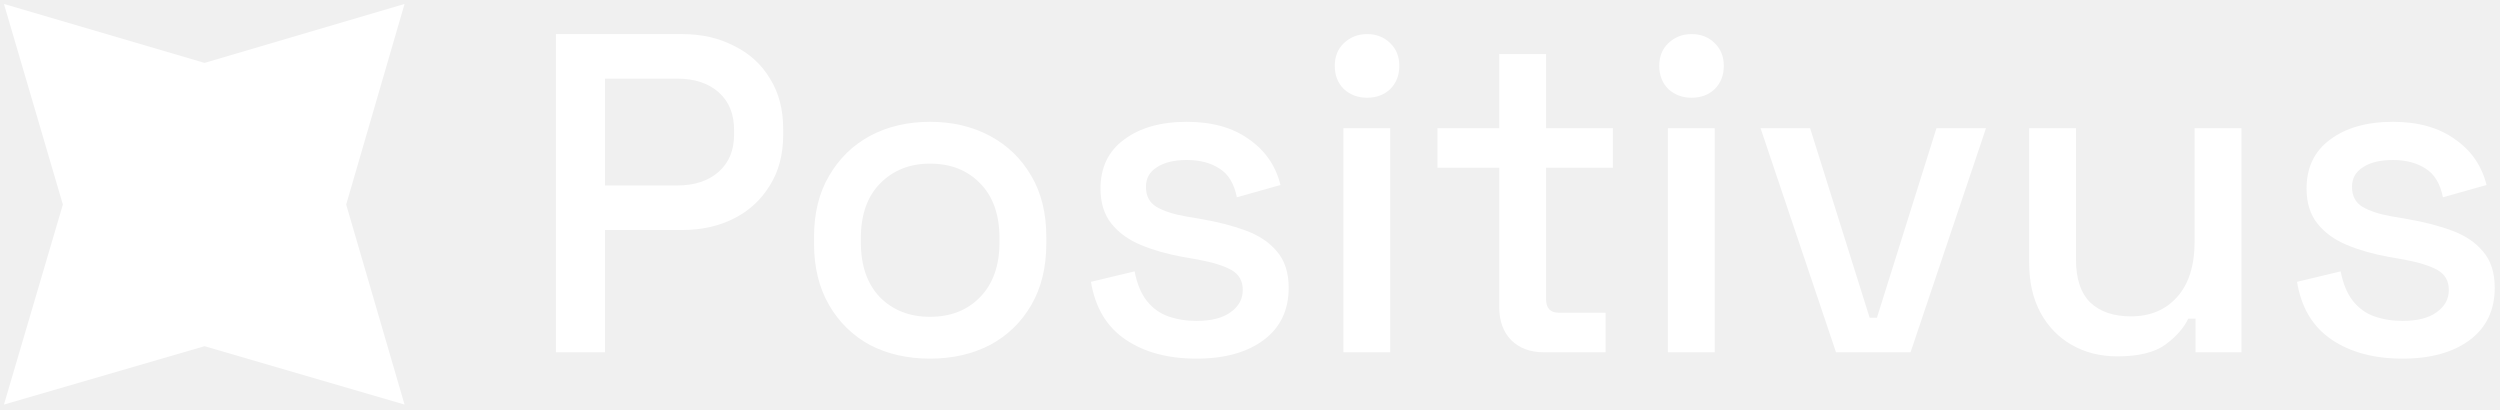
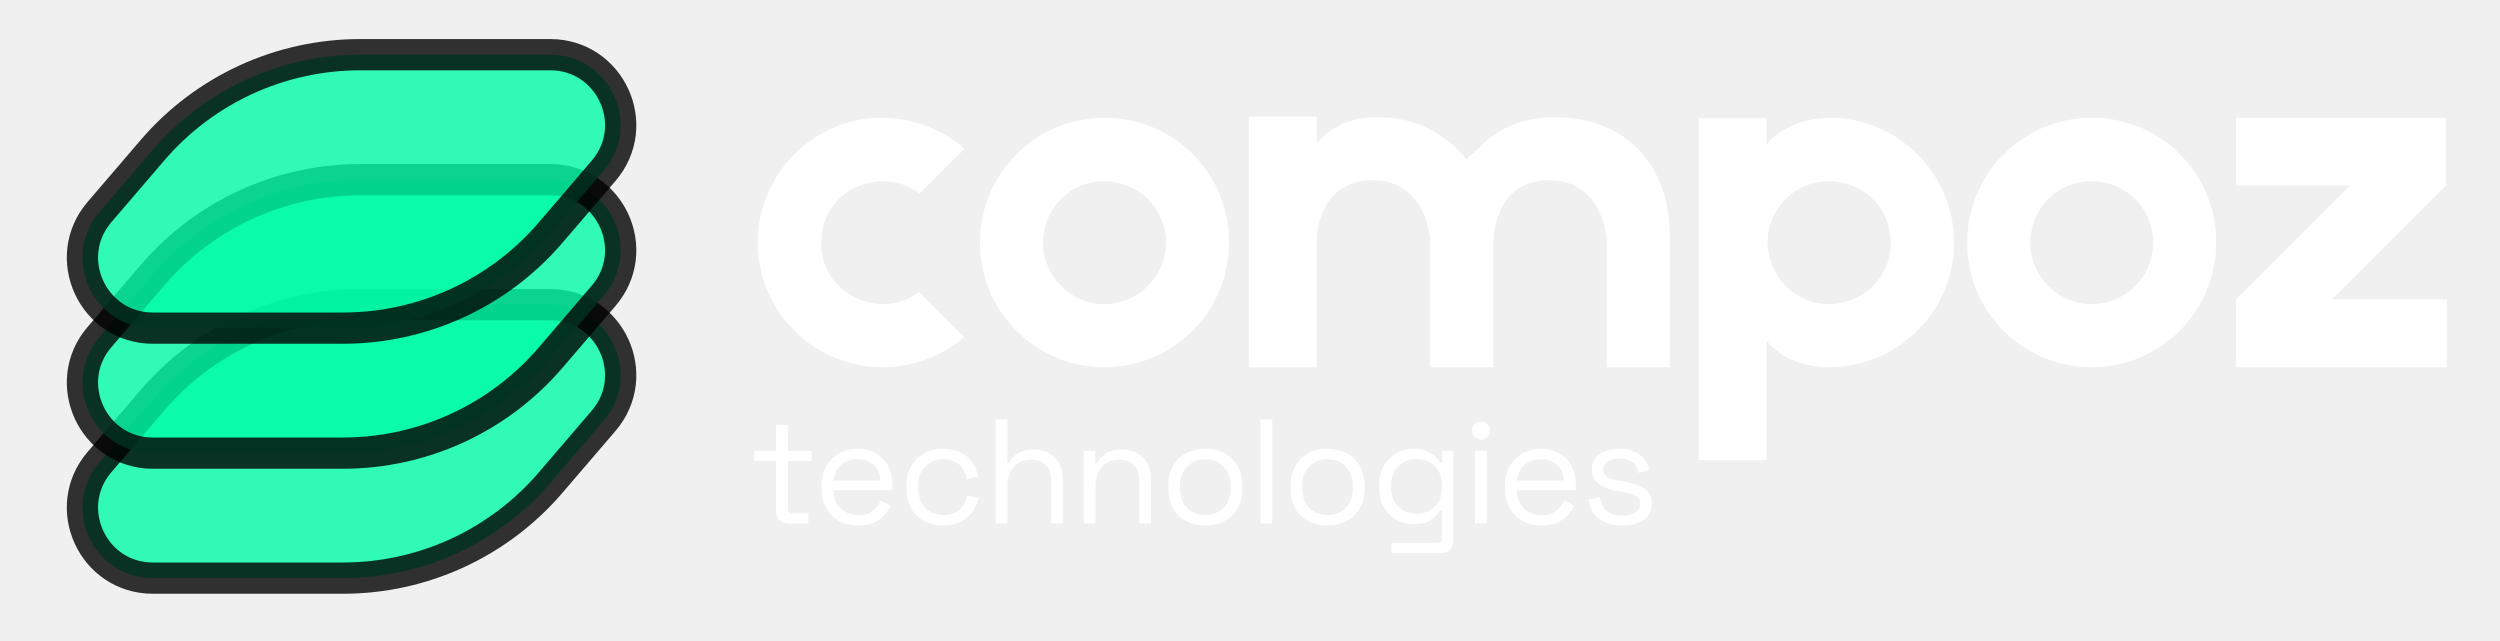
- <svg xmlns="http://www.w3.org/2000/svg" width="220" height="36" viewBox="0 0 220 36" fill="none">
-   <g clip-path="url(#clip0_403_257)">
-     <path d="M17.999 5.535L35.6 0.349L30.464 18L35.6 35.601L17.999 30.465L0.348 35.601L5.533 18L0.348 0.349L17.999 5.535Z" fill="white" />
-   </g>
-   <path d="M48.92 31V3H60.04C61.747 3 63.267 3.347 64.6 4.04C65.96 4.707 67.013 5.667 67.76 6.92C68.533 8.147 68.92 9.627 68.92 11.36V11.88C68.92 13.613 68.52 15.107 67.72 16.36C66.947 17.613 65.893 18.573 64.56 19.24C63.227 19.907 61.72 20.24 60.04 20.24H53.24V31H48.92ZM53.24 16.32H59.6C61.12 16.32 62.333 15.92 63.24 15.12C64.147 14.32 64.6 13.227 64.6 11.84V11.44C64.6 10.027 64.147 8.92 63.24 8.12C62.333 7.32 61.12 6.92 59.6 6.92H53.24V16.32Z" fill="white" />
-   <path d="M81.835 31.56C79.861 31.56 78.101 31.16 76.555 30.36C75.035 29.533 73.835 28.36 72.955 26.84C72.075 25.32 71.635 23.52 71.635 21.44V20.84C71.635 18.76 72.075 16.973 72.955 15.48C73.835 13.96 75.035 12.787 76.555 11.96C78.101 11.133 79.861 10.72 81.835 10.72C83.808 10.72 85.568 11.133 87.115 11.96C88.661 12.787 89.875 13.96 90.755 15.48C91.635 16.973 92.075 18.76 92.075 20.84V21.44C92.075 23.52 91.635 25.32 90.755 26.84C89.875 28.36 88.661 29.533 87.115 30.36C85.568 31.16 83.808 31.56 81.835 31.56ZM81.835 27.88C83.648 27.88 85.115 27.307 86.235 26.16C87.381 24.987 87.955 23.373 87.955 21.32V20.96C87.955 18.907 87.395 17.307 86.275 16.16C85.155 14.987 83.675 14.4 81.835 14.4C80.048 14.4 78.581 14.987 77.435 16.16C76.315 17.307 75.755 18.907 75.755 20.96V21.32C75.755 23.373 76.315 24.987 77.435 26.16C78.581 27.307 80.048 27.88 81.835 27.88Z" fill="white" />
-   <path d="M105.284 31.56C102.777 31.56 100.697 31 99.044 29.88C97.391 28.76 96.377 27.067 96.004 24.8L99.844 23.88C100.057 24.973 100.417 25.84 100.924 26.48C101.431 27.12 102.057 27.573 102.804 27.84C103.577 28.107 104.404 28.24 105.284 28.24C106.591 28.24 107.591 27.987 108.284 27.48C109.004 26.973 109.364 26.32 109.364 25.52C109.364 24.72 109.031 24.133 108.364 23.76C107.697 23.387 106.711 23.08 105.404 22.84L104.044 22.6C102.711 22.36 101.497 22.013 100.404 21.56C99.311 21.107 98.444 20.48 97.804 19.68C97.164 18.88 96.844 17.853 96.844 16.6C96.844 14.733 97.537 13.293 98.924 12.28C100.311 11.24 102.151 10.72 104.444 10.72C106.657 10.72 108.471 11.227 109.884 12.24C111.324 13.227 112.257 14.573 112.684 16.28L108.844 17.36C108.604 16.16 108.097 15.32 107.324 14.84C106.551 14.333 105.591 14.08 104.444 14.08C103.324 14.08 102.444 14.293 101.804 14.72C101.164 15.12 100.844 15.693 100.844 16.44C100.844 17.24 101.151 17.827 101.764 18.2C102.404 18.573 103.257 18.853 104.324 19.04L105.724 19.28C107.137 19.52 108.431 19.853 109.604 20.28C110.777 20.707 111.697 21.32 112.364 22.12C113.057 22.92 113.404 23.987 113.404 25.32C113.404 27.293 112.671 28.827 111.204 29.92C109.737 31.013 107.764 31.56 105.284 31.56Z" fill="white" />
-   <path d="M118.22 31V11.28H122.34V31H118.22ZM120.3 8.6C119.5 8.6 118.82 8.347 118.26 7.84C117.726 7.307 117.46 6.627 117.46 5.8C117.46 4.973 117.726 4.307 118.26 3.8C118.82 3.267 119.5 3 120.3 3C121.126 3 121.806 3.267 122.34 3.8C122.873 4.307 123.14 4.973 123.14 5.8C123.14 6.627 122.873 7.307 122.34 7.84C121.806 8.347 121.126 8.6 120.3 8.6Z" fill="white" />
-   <path d="M135.854 31C134.654 31 133.694 30.64 132.974 29.92C132.281 29.2 131.934 28.24 131.934 27.04V14.76H126.494V11.28H131.934V4.76H136.054V11.28H141.934V14.76H136.054V26.32C136.054 27.12 136.427 27.52 137.174 27.52H141.294V31H135.854Z" fill="white" />
-   <path d="M146.774 31V11.28H150.894V31H146.774ZM148.854 8.6C148.054 8.6 147.374 8.347 146.814 7.84C146.281 7.307 146.014 6.627 146.014 5.8C146.014 4.973 146.281 4.307 146.814 3.8C147.374 3.267 148.054 3 148.854 3C149.681 3 150.361 3.267 150.894 3.8C151.428 4.307 151.694 4.973 151.694 5.8C151.694 6.627 151.428 7.307 150.894 7.84C150.361 8.347 149.681 8.6 148.854 8.6Z" fill="white" />
-   <path d="M161.569 31L154.929 11.28H159.289L164.529 27.96H165.169L170.409 11.28H174.769L168.129 31H161.569Z" fill="white" />
-   <path d="M186.326 31.36C184.833 31.36 183.5 31.027 182.326 30.36C181.153 29.693 180.233 28.747 179.566 27.52C178.9 26.293 178.566 24.827 178.566 23.12V11.28H182.686V22.84C182.686 24.547 183.113 25.813 183.966 26.64C184.82 27.44 186.006 27.84 187.526 27.84C189.206 27.84 190.553 27.28 191.566 26.16C192.606 25.013 193.126 23.373 193.126 21.24V11.28H197.246V31H193.206V28.04H192.566C192.193 28.84 191.526 29.6 190.566 30.32C189.606 31.013 188.193 31.36 186.326 31.36Z" fill="white" />
-   <path d="M211.417 31.56C208.91 31.56 206.83 31 205.177 29.88C203.523 28.76 202.51 27.067 202.137 24.8L205.977 23.88C206.19 24.973 206.55 25.84 207.057 26.48C207.563 27.12 208.19 27.573 208.937 27.84C209.71 28.107 210.537 28.24 211.417 28.24C212.723 28.24 213.723 27.987 214.417 27.48C215.137 26.973 215.497 26.32 215.497 25.52C215.497 24.72 215.163 24.133 214.497 23.76C213.83 23.387 212.843 23.08 211.537 22.84L210.177 22.6C208.843 22.36 207.63 22.013 206.537 21.56C205.443 21.107 204.577 20.48 203.937 19.68C203.297 18.88 202.977 17.853 202.977 16.6C202.977 14.733 203.67 13.293 205.057 12.28C206.443 11.24 208.283 10.72 210.577 10.72C212.79 10.72 214.603 11.227 216.017 12.24C217.457 13.227 218.39 14.573 218.817 16.28L214.977 17.36C214.737 16.16 214.23 15.32 213.457 14.84C212.683 14.333 211.723 14.08 210.577 14.08C209.457 14.08 208.577 14.293 207.937 14.72C207.297 15.12 206.977 15.693 206.977 16.44C206.977 17.24 207.283 17.827 207.897 18.2C208.537 18.573 209.39 18.853 210.457 19.04L211.857 19.28C213.27 19.52 214.563 19.853 215.737 20.28C216.91 20.707 217.83 21.32 218.497 22.12C219.19 22.92 219.537 23.987 219.537 25.32C219.537 27.293 218.803 28.827 217.337 29.92C215.87 31.013 213.897 31.56 211.417 31.56Z" fill="white" />
-   <defs>
-     <clipPath id="clip0_403_257">
-       <rect width="36" height="36" fill="white" />
-     </clipPath>
-   </defs>
+ <svg xmlns="http://www.w3.org/2000/svg" width="320" height="82" viewBox="0 0 320 82" fill="none">
+   <path d="M70.432 39H46.098C35.88 39 26.173 43.465 19.524 51.222L12.735 59.143C7.731 64.981 11.879 74 19.568 74H43.902C54.12 74 63.827 69.535 70.476 61.778L77.265 53.857C82.269 48.019 78.121 39 70.432 39Z" fill="#00FCA8" fill-opacity="0.8" stroke="black" stroke-opacity="0.8" stroke-width="4" />
+   <path d="M70.432 23H46.098C35.88 23 26.173 27.465 19.524 35.222L12.735 43.143C7.731 48.981 11.879 58 19.568 58H43.902C54.12 58 63.827 53.535 70.476 45.778L77.265 37.857C82.269 32.019 78.121 23 70.432 23Z" fill="#00FCA8" fill-opacity="0.8" stroke="black" stroke-opacity="0.8" stroke-width="4" />
+   <path d="M70.432 7H46.098C35.88 7 26.173 11.465 19.524 19.222L12.735 27.143C7.731 32.981 11.879 42 19.568 42H43.902C54.12 42 63.827 37.535 70.476 29.778L77.265 21.857C82.269 16.019 78.121 7 70.432 7Z" fill="#00FCA8" fill-opacity="0.8" stroke="black" stroke-opacity="0.8" stroke-width="4" />
+   <path d="M100.997 67C100.465 67 100.053 66.854 99.762 66.563C99.483 66.272 99.344 65.873 99.344 65.366V59.02H96.551V57.709H99.344V54.403H100.845V57.709H103.885V59.02H100.845V65.138C100.845 65.518 101.029 65.708 101.396 65.708H103.467V67H100.997ZM109.858 67.266C108.921 67.266 108.098 67.07 107.388 66.677C106.679 66.272 106.128 65.708 105.735 64.986C105.343 64.264 105.146 63.428 105.146 62.478V62.25C105.146 61.287 105.343 60.445 105.735 59.723C106.128 59.001 106.673 58.444 107.369 58.051C108.066 57.646 108.864 57.443 109.763 57.443C110.637 57.443 111.41 57.633 112.081 58.013C112.753 58.38 113.278 58.912 113.658 59.609C114.038 60.306 114.228 61.123 114.228 62.06V62.744H106.647C106.685 63.745 107.008 64.53 107.616 65.1C108.224 65.657 108.984 65.936 109.896 65.936C110.694 65.936 111.309 65.752 111.739 65.385C112.17 65.018 112.499 64.581 112.727 64.074L114.019 64.701C113.829 65.094 113.563 65.486 113.221 65.879C112.892 66.272 112.455 66.601 111.91 66.867C111.378 67.133 110.694 67.266 109.858 67.266ZM106.666 61.509H112.708C112.658 60.648 112.36 59.976 111.815 59.495C111.283 59.014 110.599 58.773 109.763 58.773C108.915 58.773 108.218 59.014 107.673 59.495C107.129 59.976 106.793 60.648 106.666 61.509ZM120.741 67.266C119.842 67.266 119.031 67.076 118.309 66.696C117.6 66.303 117.036 65.746 116.618 65.024C116.213 64.302 116.01 63.447 116.01 62.459V62.25C116.01 61.249 116.213 60.394 116.618 59.685C117.036 58.963 117.6 58.412 118.309 58.032C119.031 57.639 119.842 57.443 120.741 57.443C121.628 57.443 122.382 57.608 123.002 57.937C123.636 58.266 124.13 58.703 124.484 59.248C124.852 59.793 125.086 60.375 125.187 60.996L123.724 61.3C123.661 60.844 123.509 60.426 123.268 60.046C123.04 59.666 122.717 59.362 122.299 59.134C121.881 58.906 121.368 58.792 120.76 58.792C120.14 58.792 119.582 58.931 119.088 59.21C118.607 59.489 118.221 59.888 117.929 60.407C117.651 60.926 117.511 61.547 117.511 62.269V62.44C117.511 63.162 117.651 63.783 117.929 64.302C118.221 64.821 118.607 65.22 119.088 65.499C119.582 65.778 120.14 65.917 120.76 65.917C121.685 65.917 122.388 65.676 122.869 65.195C123.363 64.714 123.667 64.118 123.781 63.409L125.263 63.732C125.124 64.34 124.871 64.916 124.503 65.461C124.136 66.006 123.636 66.443 123.002 66.772C122.382 67.101 121.628 67.266 120.741 67.266ZM127.442 67V53.7H128.943V59.191H129.209C129.336 58.912 129.526 58.653 129.779 58.412C130.045 58.159 130.381 57.95 130.786 57.785C131.204 57.62 131.73 57.538 132.363 57.538C133.06 57.538 133.68 57.69 134.225 57.994C134.782 58.285 135.226 58.716 135.555 59.286C135.884 59.843 136.049 60.54 136.049 61.376V67H134.548V61.49C134.548 60.565 134.314 59.894 133.845 59.476C133.389 59.058 132.768 58.849 131.983 58.849C131.084 58.849 130.349 59.14 129.779 59.723C129.222 60.306 128.943 61.173 128.943 62.326V67H127.442ZM138.714 67V57.709H140.177V59.286H140.443C140.646 58.843 140.988 58.444 141.469 58.089C141.963 57.722 142.685 57.538 143.635 57.538C144.332 57.538 144.953 57.684 145.497 57.975C146.055 58.266 146.498 58.697 146.827 59.267C147.157 59.837 147.321 60.54 147.321 61.376V67H145.82V61.49C145.82 60.565 145.586 59.894 145.117 59.476C144.661 59.058 144.041 58.849 143.255 58.849C142.356 58.849 141.621 59.14 141.051 59.723C140.494 60.306 140.215 61.173 140.215 62.326V67H138.714ZM154.281 67.266C153.343 67.266 152.514 67.07 151.792 66.677C151.082 66.284 150.525 65.733 150.12 65.024C149.727 64.302 149.531 63.453 149.531 62.478V62.231C149.531 61.268 149.727 60.426 150.12 59.704C150.525 58.982 151.082 58.425 151.792 58.032C152.514 57.639 153.343 57.443 154.281 57.443C155.218 57.443 156.041 57.639 156.751 58.032C157.473 58.425 158.03 58.982 158.423 59.704C158.828 60.426 159.031 61.268 159.031 62.231V62.478C159.031 63.453 158.828 64.302 158.423 65.024C158.03 65.733 157.473 66.284 156.751 66.677C156.041 67.07 155.218 67.266 154.281 67.266ZM154.281 65.917C155.269 65.917 156.054 65.607 156.637 64.986C157.232 64.353 157.53 63.504 157.53 62.44V62.269C157.53 61.205 157.232 60.363 156.637 59.742C156.054 59.109 155.269 58.792 154.281 58.792C153.305 58.792 152.52 59.109 151.925 59.742C151.329 60.363 151.032 61.205 151.032 62.269V62.44C151.032 63.504 151.329 64.353 151.925 64.986C152.52 65.607 153.305 65.917 154.281 65.917ZM161.352 67V53.7H162.853V67H161.352ZM169.923 67.266C168.986 67.266 168.156 67.07 167.434 66.677C166.725 66.284 166.167 65.733 165.762 65.024C165.369 64.302 165.173 63.453 165.173 62.478V62.231C165.173 61.268 165.369 60.426 165.762 59.704C166.167 58.982 166.725 58.425 167.434 58.032C168.156 57.639 168.986 57.443 169.923 57.443C170.86 57.443 171.684 57.639 172.393 58.032C173.115 58.425 173.672 58.982 174.065 59.704C174.47 60.426 174.673 61.268 174.673 62.231V62.478C174.673 63.453 174.47 64.302 174.065 65.024C173.672 65.733 173.115 66.284 172.393 66.677C171.684 67.07 170.86 67.266 169.923 67.266ZM169.923 65.917C170.911 65.917 171.696 65.607 172.279 64.986C172.874 64.353 173.172 63.504 173.172 62.44V62.269C173.172 61.205 172.874 60.363 172.279 59.742C171.696 59.109 170.911 58.792 169.923 58.792C168.948 58.792 168.162 59.109 167.567 59.742C166.972 60.363 166.674 61.205 166.674 62.269V62.44C166.674 63.504 166.972 64.353 167.567 64.986C168.162 65.607 168.948 65.917 169.923 65.917ZM176.538 62.402V62.136C176.538 61.161 176.734 60.325 177.127 59.628C177.52 58.931 178.052 58.393 178.723 58.013C179.394 57.633 180.129 57.443 180.927 57.443C181.902 57.443 182.65 57.633 183.169 58.013C183.701 58.38 184.094 58.792 184.347 59.248H184.613V57.709H186.038V69.166C186.038 69.673 185.899 70.072 185.62 70.363C185.341 70.654 184.936 70.8 184.404 70.8H178.096V69.47H184.005C184.385 69.47 184.575 69.28 184.575 68.9V65.366H184.309C184.157 65.645 183.942 65.917 183.663 66.183C183.384 66.449 183.023 66.671 182.58 66.848C182.137 67.013 181.586 67.095 180.927 67.095C180.129 67.095 179.394 66.905 178.723 66.525C178.052 66.145 177.52 65.607 177.127 64.91C176.734 64.201 176.538 63.365 176.538 62.402ZM181.326 65.765C182.289 65.765 183.068 65.461 183.663 64.853C184.271 64.245 184.575 63.409 184.575 62.345V62.193C184.575 61.116 184.271 60.28 183.663 59.685C183.068 59.077 182.289 58.773 181.326 58.773C180.376 58.773 179.591 59.077 178.97 59.685C178.362 60.28 178.058 61.116 178.058 62.193V62.345C178.058 63.409 178.362 64.245 178.97 64.853C179.591 65.461 180.376 65.765 181.326 65.765ZM188.804 67V57.709H190.305V67H188.804ZM189.564 56.265C189.235 56.265 188.956 56.157 188.728 55.942C188.513 55.727 188.405 55.454 188.405 55.125C188.405 54.783 188.513 54.504 188.728 54.289C188.956 54.074 189.235 53.966 189.564 53.966C189.894 53.966 190.166 54.074 190.381 54.289C190.597 54.504 190.704 54.783 190.704 55.125C190.704 55.454 190.597 55.727 190.381 55.942C190.166 56.157 189.894 56.265 189.564 56.265ZM197.338 67.266C196.4 67.266 195.577 67.07 194.868 66.677C194.158 66.272 193.607 65.708 193.215 64.986C192.822 64.264 192.626 63.428 192.626 62.478V62.25C192.626 61.287 192.822 60.445 193.215 59.723C193.607 59.001 194.152 58.444 194.849 58.051C195.545 57.646 196.343 57.443 197.243 57.443C198.117 57.443 198.889 57.633 199.561 58.013C200.232 58.38 200.758 58.912 201.138 59.609C201.518 60.306 201.708 61.123 201.708 62.06V62.744H194.127C194.165 63.745 194.488 64.53 195.096 65.1C195.704 65.657 196.464 65.936 197.376 65.936C198.174 65.936 198.788 65.752 199.219 65.385C199.649 65.018 199.979 64.581 200.207 64.074L201.499 64.701C201.309 65.094 201.043 65.486 200.701 65.879C200.371 66.272 199.934 66.601 199.39 66.867C198.858 67.133 198.174 67.266 197.338 67.266ZM194.146 61.509H200.188C200.137 60.648 199.839 59.976 199.295 59.495C198.763 59.014 198.079 58.773 197.243 58.773C196.394 58.773 195.697 59.014 195.153 59.495C194.608 59.976 194.272 60.648 194.146 61.509ZM207.689 67.266C206.536 67.266 205.561 67 204.763 66.468C203.977 65.936 203.502 65.094 203.338 63.941L204.763 63.618C204.864 64.226 205.054 64.707 205.333 65.062C205.611 65.404 205.953 65.651 206.359 65.803C206.777 65.942 207.22 66.012 207.689 66.012C208.385 66.012 208.936 65.873 209.342 65.594C209.747 65.315 209.95 64.942 209.95 64.473C209.95 63.992 209.753 63.656 209.361 63.466C208.981 63.263 208.455 63.099 207.784 62.972L207.005 62.839C206.409 62.738 205.865 62.579 205.371 62.364C204.877 62.149 204.484 61.857 204.193 61.49C203.901 61.123 203.756 60.66 203.756 60.103C203.756 59.267 204.079 58.615 204.725 58.146C205.371 57.677 206.226 57.443 207.29 57.443C208.341 57.443 209.19 57.684 209.836 58.165C210.494 58.634 210.919 59.299 211.109 60.16L209.703 60.521C209.589 59.85 209.316 59.381 208.886 59.115C208.455 58.836 207.923 58.697 207.29 58.697C206.656 58.697 206.156 58.817 205.789 59.058C205.421 59.286 205.238 59.628 205.238 60.084C205.238 60.527 205.409 60.857 205.751 61.072C206.105 61.275 206.574 61.427 207.157 61.528L207.936 61.661C208.594 61.775 209.183 61.933 209.703 62.136C210.235 62.326 210.653 62.605 210.957 62.972C211.273 63.339 211.432 63.821 211.432 64.416C211.432 65.328 211.09 66.031 210.406 66.525C209.734 67.019 208.829 67.266 207.689 67.266Z" fill="white" />
+   <path d="M117.638 37.39L123.404 43.156C120.552 45.574 116.894 47 112.864 47C104.06 46.938 96.93 39.746 96.992 30.942C97.054 22.138 104.246 15.008 113.05 15.07C117.018 15.132 120.676 16.62 123.466 19.038L117.7 24.742C116.336 23.75 114.724 23.192 112.988 23.192C110.88 23.192 108.896 23.998 107.408 25.424C105.92 26.912 105.114 28.896 105.114 31.004C105.052 33.112 105.858 35.096 107.346 36.584C108.834 38.072 110.818 38.878 112.926 38.94C114.662 38.94 116.274 38.382 117.638 37.39ZM141.314 15.07C150.118 15.008 157.31 22.138 157.31 30.942C157.372 39.746 150.304 46.938 141.5 47C132.634 47.062 125.442 39.932 125.442 31.128C125.38 22.324 132.448 15.132 141.314 15.07ZM146.956 36.584C148.444 35.096 149.25 33.112 149.25 31.004C149.25 28.896 148.382 26.912 146.894 25.424C145.406 23.998 143.422 23.192 141.314 23.192C139.206 23.192 137.284 23.998 135.796 25.486C134.308 27.036 133.502 28.958 133.502 31.066C133.502 33.174 134.37 35.158 135.858 36.646C137.346 38.134 139.33 38.94 141.438 38.94C143.546 38.878 145.53 38.072 146.956 36.584ZM198.92 15.008C207.166 14.946 213.738 20.154 213.738 30.322C213.738 35.344 213.738 47 213.738 47H205.678V31.066C205.678 31.004 205.678 30.942 205.678 30.88C205.616 28.834 204.252 23.068 198.362 23.068C192.038 23.068 191.17 28.896 191.17 31.004C191.17 31.004 191.17 31.004 191.17 31.066V47H191.108H183.048V31.066C183.048 31.004 183.048 30.942 183.048 30.88C183.048 28.834 181.622 23.068 175.794 23.068C169.408 23.068 168.54 28.896 168.54 31.004C168.54 31.004 168.54 31.004 168.54 31.066V47H159.86V14.946H168.54V18.294C170.958 15.69 173.5 15.008 176.352 15.008C180.94 14.946 185.032 17.054 187.698 20.402L190.302 17.984C193.216 15.628 196.13 15.008 198.92 15.008ZM234.056 15.07C242.86 15.008 250.052 22.138 250.114 30.942C250.176 39.746 243.046 46.938 234.242 47C231.266 47 228.166 46.132 226.12 43.59V58.904H217.44V15.132H226.12V18.48C227.794 16.31 231.142 15.132 234.056 15.07ZM239.76 36.584C241.248 35.096 242.054 33.112 241.992 31.004C241.992 28.896 241.186 26.912 239.698 25.424C238.21 23.998 236.226 23.192 234.118 23.192C232.01 23.192 230.026 23.998 228.538 25.486C227.05 27.036 226.244 28.958 226.244 31.066C226.306 33.174 227.112 35.158 228.6 36.646C230.088 38.134 232.072 38.94 234.18 38.94C236.288 38.878 238.272 38.072 239.76 36.584ZM267.675 15.07C276.479 15.008 283.671 22.138 283.671 30.942C283.733 39.746 276.665 46.938 267.861 47C258.995 47.062 251.803 39.932 251.803 31.128C251.741 22.324 258.809 15.132 267.675 15.07ZM273.317 36.584C274.805 35.096 275.611 33.112 275.611 31.004C275.611 28.896 274.743 26.912 273.255 25.424C271.767 23.998 269.783 23.192 267.675 23.192C265.567 23.192 263.645 23.998 262.157 25.486C260.669 27.036 259.863 28.958 259.863 31.066C259.863 33.174 260.731 35.158 262.219 36.646C263.707 38.134 265.691 38.94 267.799 38.94C269.907 38.878 271.891 38.072 273.317 36.584ZM298.497 38.32H313.191V47H286.221V38.32L300.791 23.75H286.221V15.07H313.067V23.75L298.497 38.32Z" fill="white" />
</svg>
